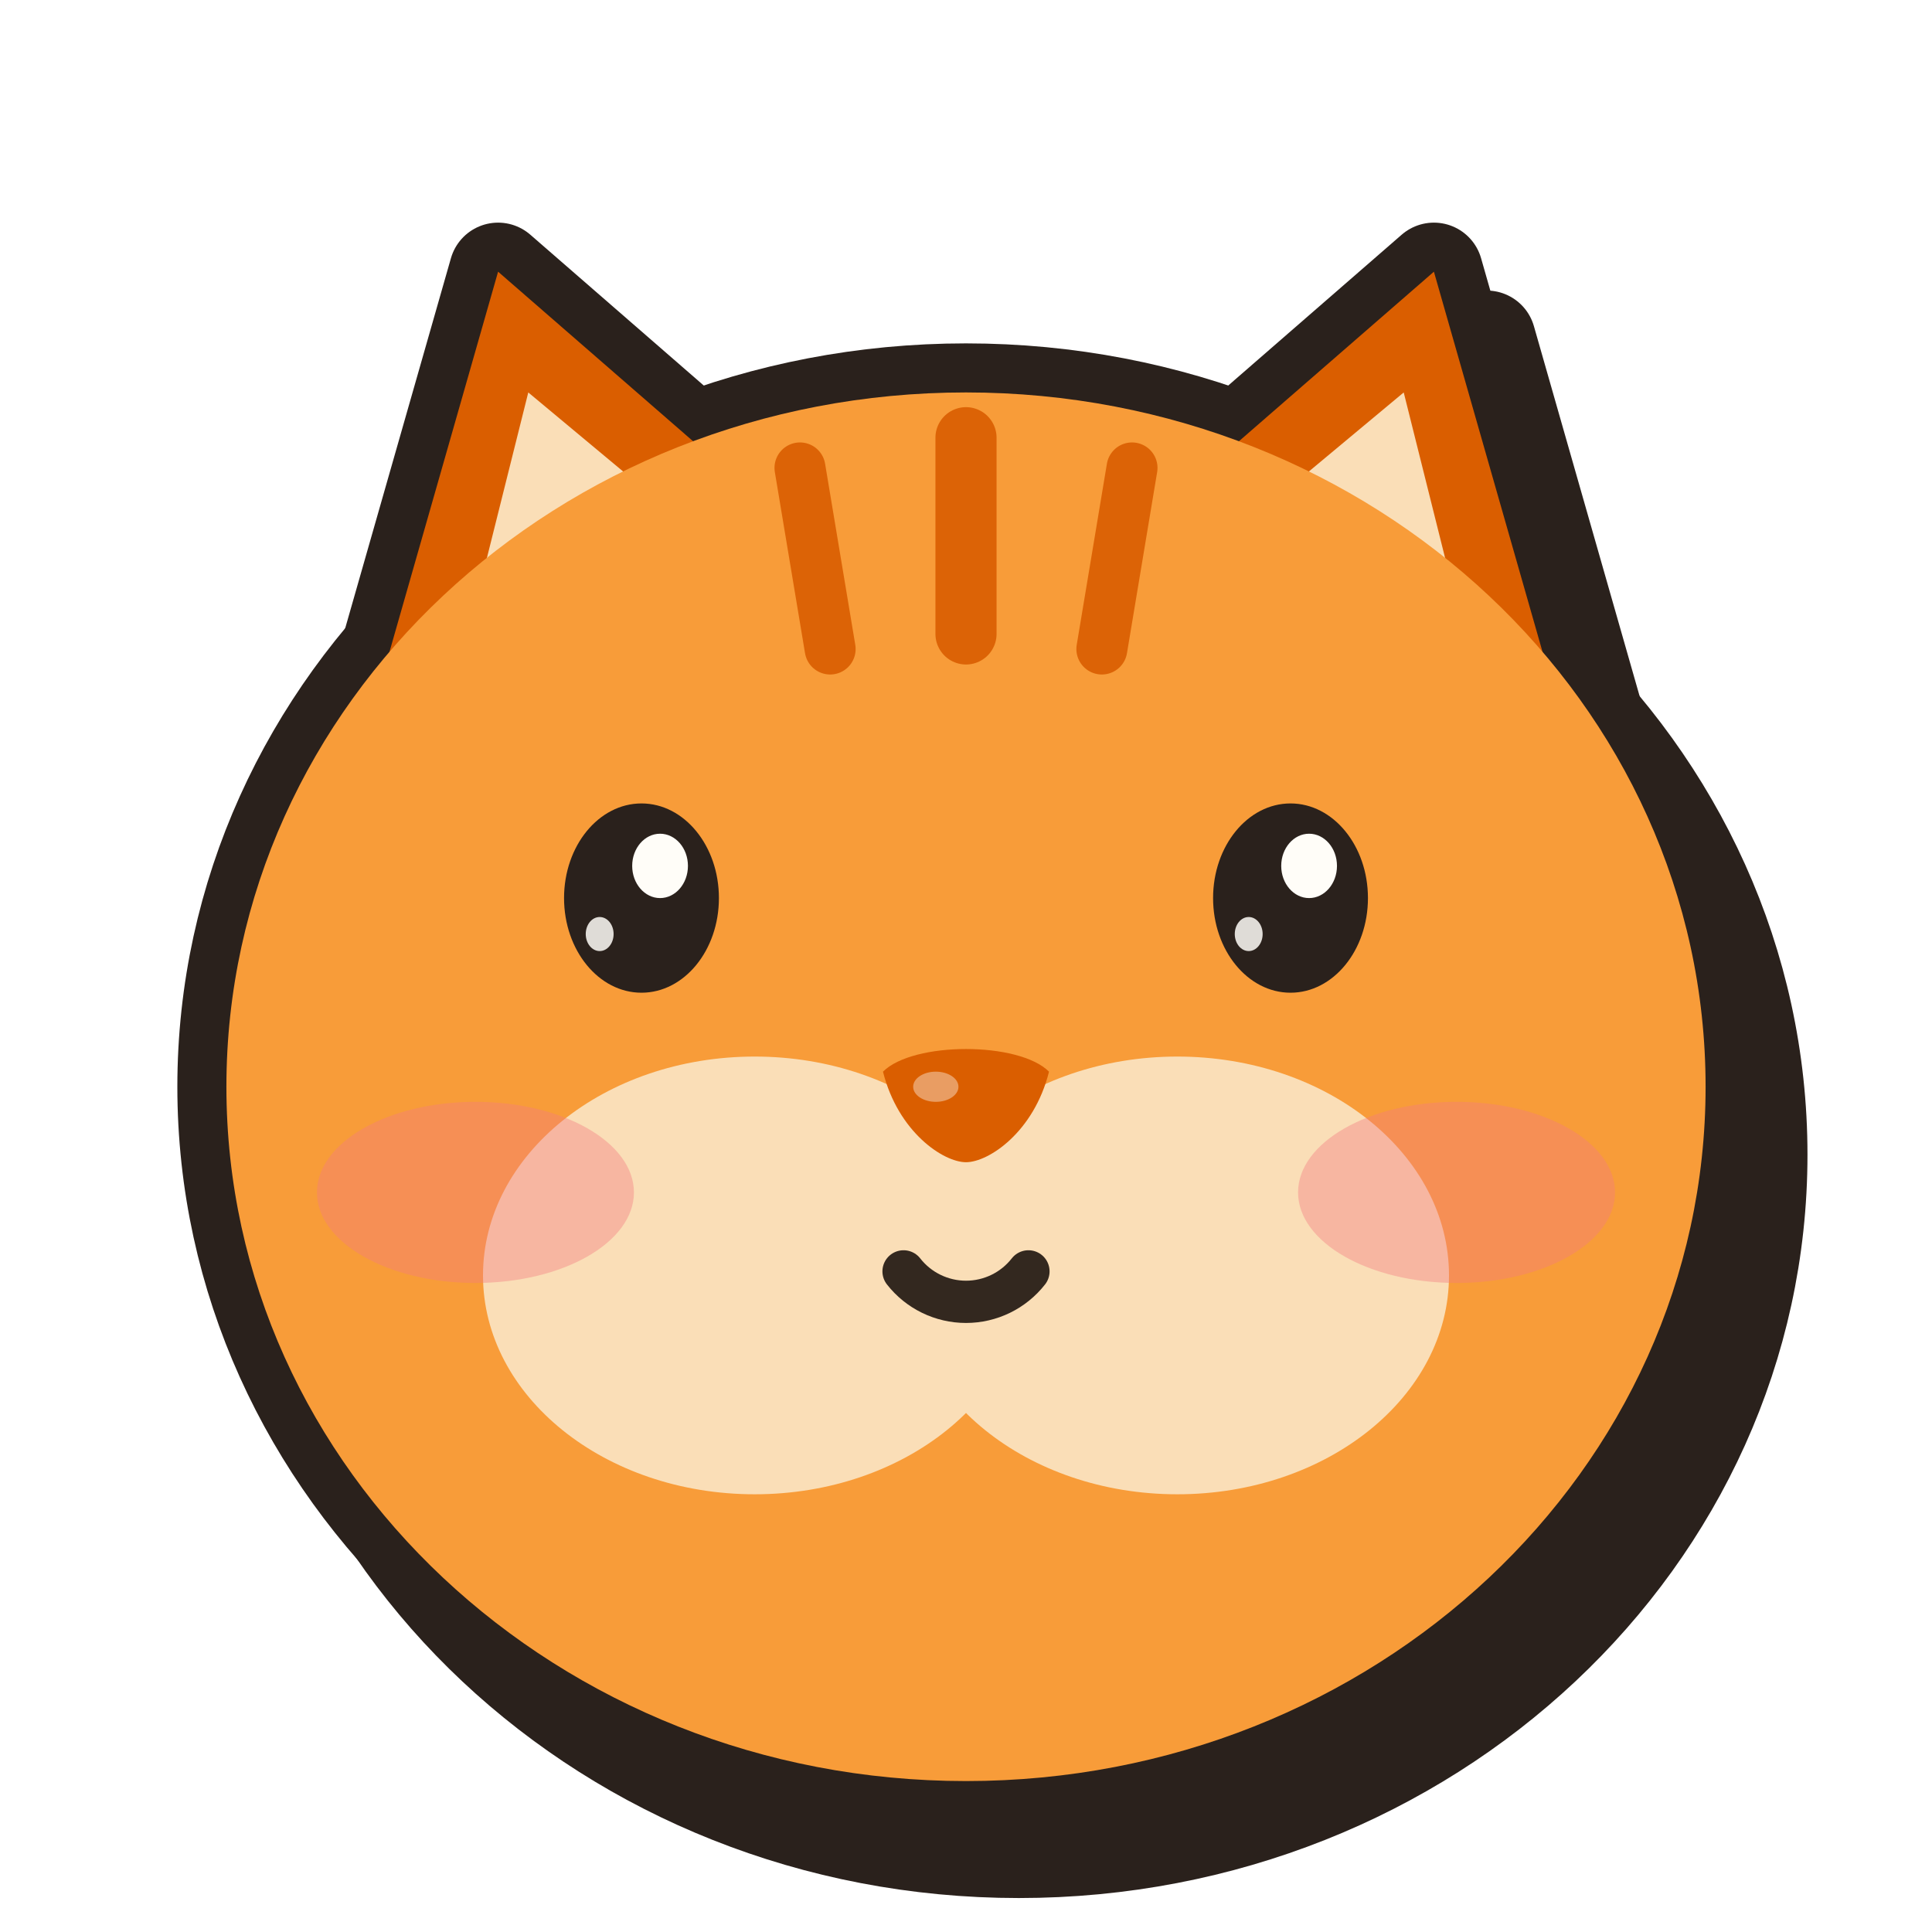
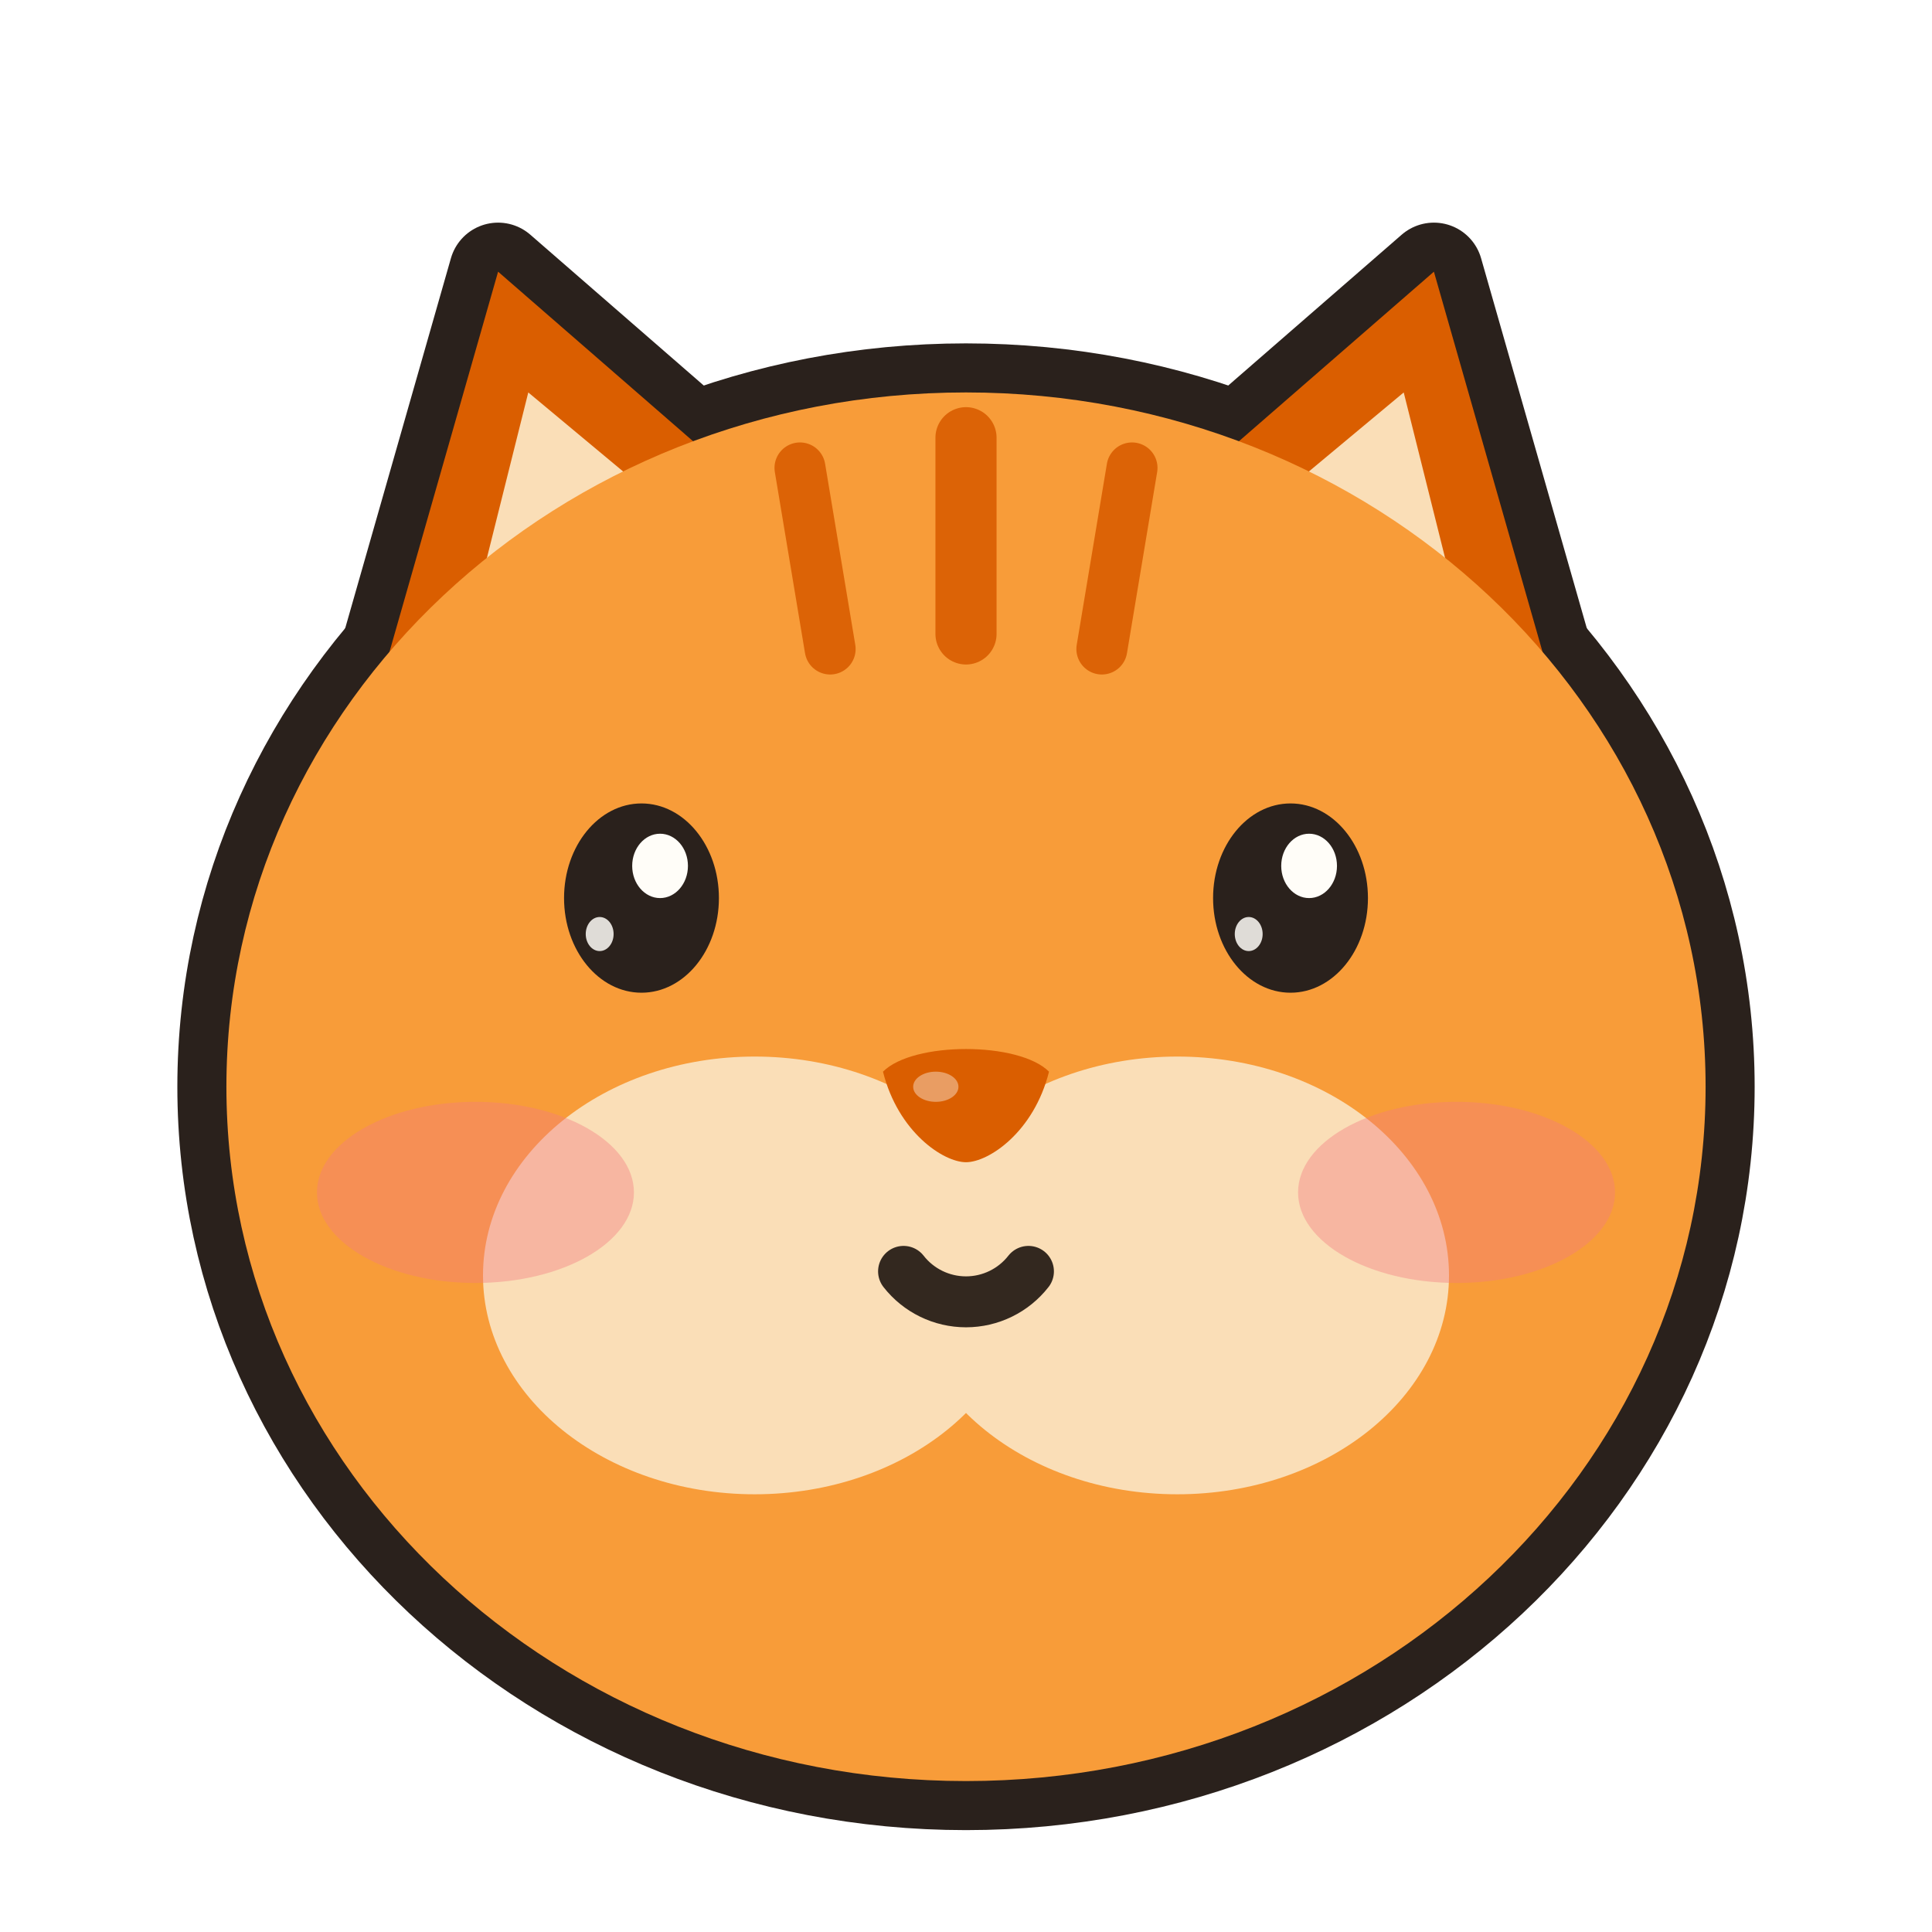
<svg xmlns="http://www.w3.org/2000/svg" viewBox="0 0 256 256" width="256" height="256" role="img" aria-hidden="true">
-   <polygon points="57,101 73,45 119,85" fill="#2a211c" stroke="#2a211c" stroke-width="13" stroke-linejoin="round" />
-   <polygon points="151,85 197,45 213,101" fill="#2a211c" stroke="#2a211c" stroke-width="13" stroke-linejoin="round" />
-   <ellipse cx="135" cy="153" rx="98" ry="92" fill="#2a211c" stroke="#2a211c" stroke-width="13" stroke-linejoin="round" />
  <polygon points="50,92 66,36 112,76" fill="#2a211c" stroke="#2a211c" stroke-width="13" stroke-linejoin="round" />
  <polygon points="144,76 190,36 206,92" fill="#2a211c" stroke="#2a211c" stroke-width="13" stroke-linejoin="round" />
  <ellipse cx="128" cy="144" rx="98" ry="92" fill="#2a211c" stroke="#2a211c" stroke-width="13" stroke-linejoin="round" />
  <polygon points="50,92 66,36 112,76" fill="#da5e00" />
  <polygon points="144,76 190,36 206,92" fill="#da5e00" />
  <polygon points="64,76 70,52 94,72" fill="#fadeb7" />
  <polygon points="162,72 186,52 192,76" fill="#fadeb7" />
  <ellipse cx="128" cy="144" rx="98" ry="92" fill="#f89c39" />
  <ellipse cx="100" cy="169" rx="36" ry="29" fill="#fadeb7" />
  <ellipse cx="156" cy="169" rx="36" ry="29" fill="#fadeb7" />
  <ellipse cx="63" cy="158" rx="21" ry="12" fill="#f47b81" fill-opacity="0.400" />
  <ellipse cx="193" cy="158" rx="21" ry="12" fill="#f47b81" fill-opacity="0.400" />
  <ellipse cx="85" cy="119" rx="10.26" ry="12.54" fill="#2a211c" />
  <ellipse cx="171" cy="119" rx="10.26" ry="12.54" fill="#2a211c" />
  <ellipse cx="87.462" cy="114.736" rx="3.694" ry="4.264" fill="#fffdf8" />
  <ellipse cx="79.46" cy="123.765" rx="1.847" ry="2.257" fill="#fffdf8" fill-opacity="0.850" />
  <ellipse cx="173.462" cy="114.736" rx="3.694" ry="4.264" fill="#fffdf8" />
  <ellipse cx="165.46" cy="123.765" rx="1.847" ry="2.257" fill="#fffdf8" fill-opacity="0.850" />
  <polyline points="128,58 128,84" fill="none" stroke="#da5e00" stroke-opacity="0.900" stroke-width="8.1" stroke-linecap="round" stroke-linejoin="round" />
  <polyline points="106,62 110,86" fill="none" stroke="#da5e00" stroke-opacity="0.900" stroke-width="6.75" stroke-linecap="round" stroke-linejoin="round" />
  <polyline points="150,62 146,86" fill="none" stroke="#da5e00" stroke-opacity="0.900" stroke-width="6.75" stroke-linecap="round" stroke-linejoin="round" />
  <path d="M117 142 C121 138 135 138 139 142 C137 150 131 154 128 154 C125 154 119 150 117 142 Z" fill="#da5e00" />
  <ellipse cx="124" cy="144" rx="3" ry="2" fill="#fffdf8" fill-opacity="0.400" />
-   <path d="M136.274 168.464 A10.5 10.5 0 0 1 119.726 168.464" fill="none" stroke="#33281f" stroke-width="5.6" stroke-linecap="round" />
+   <path d="M136.274 168.464 A10.5 10.5 0 0 1 119.726 168.464" fill="none" stroke="#33281f" stroke-width="6.75" stroke-linecap="round" />
</svg>
